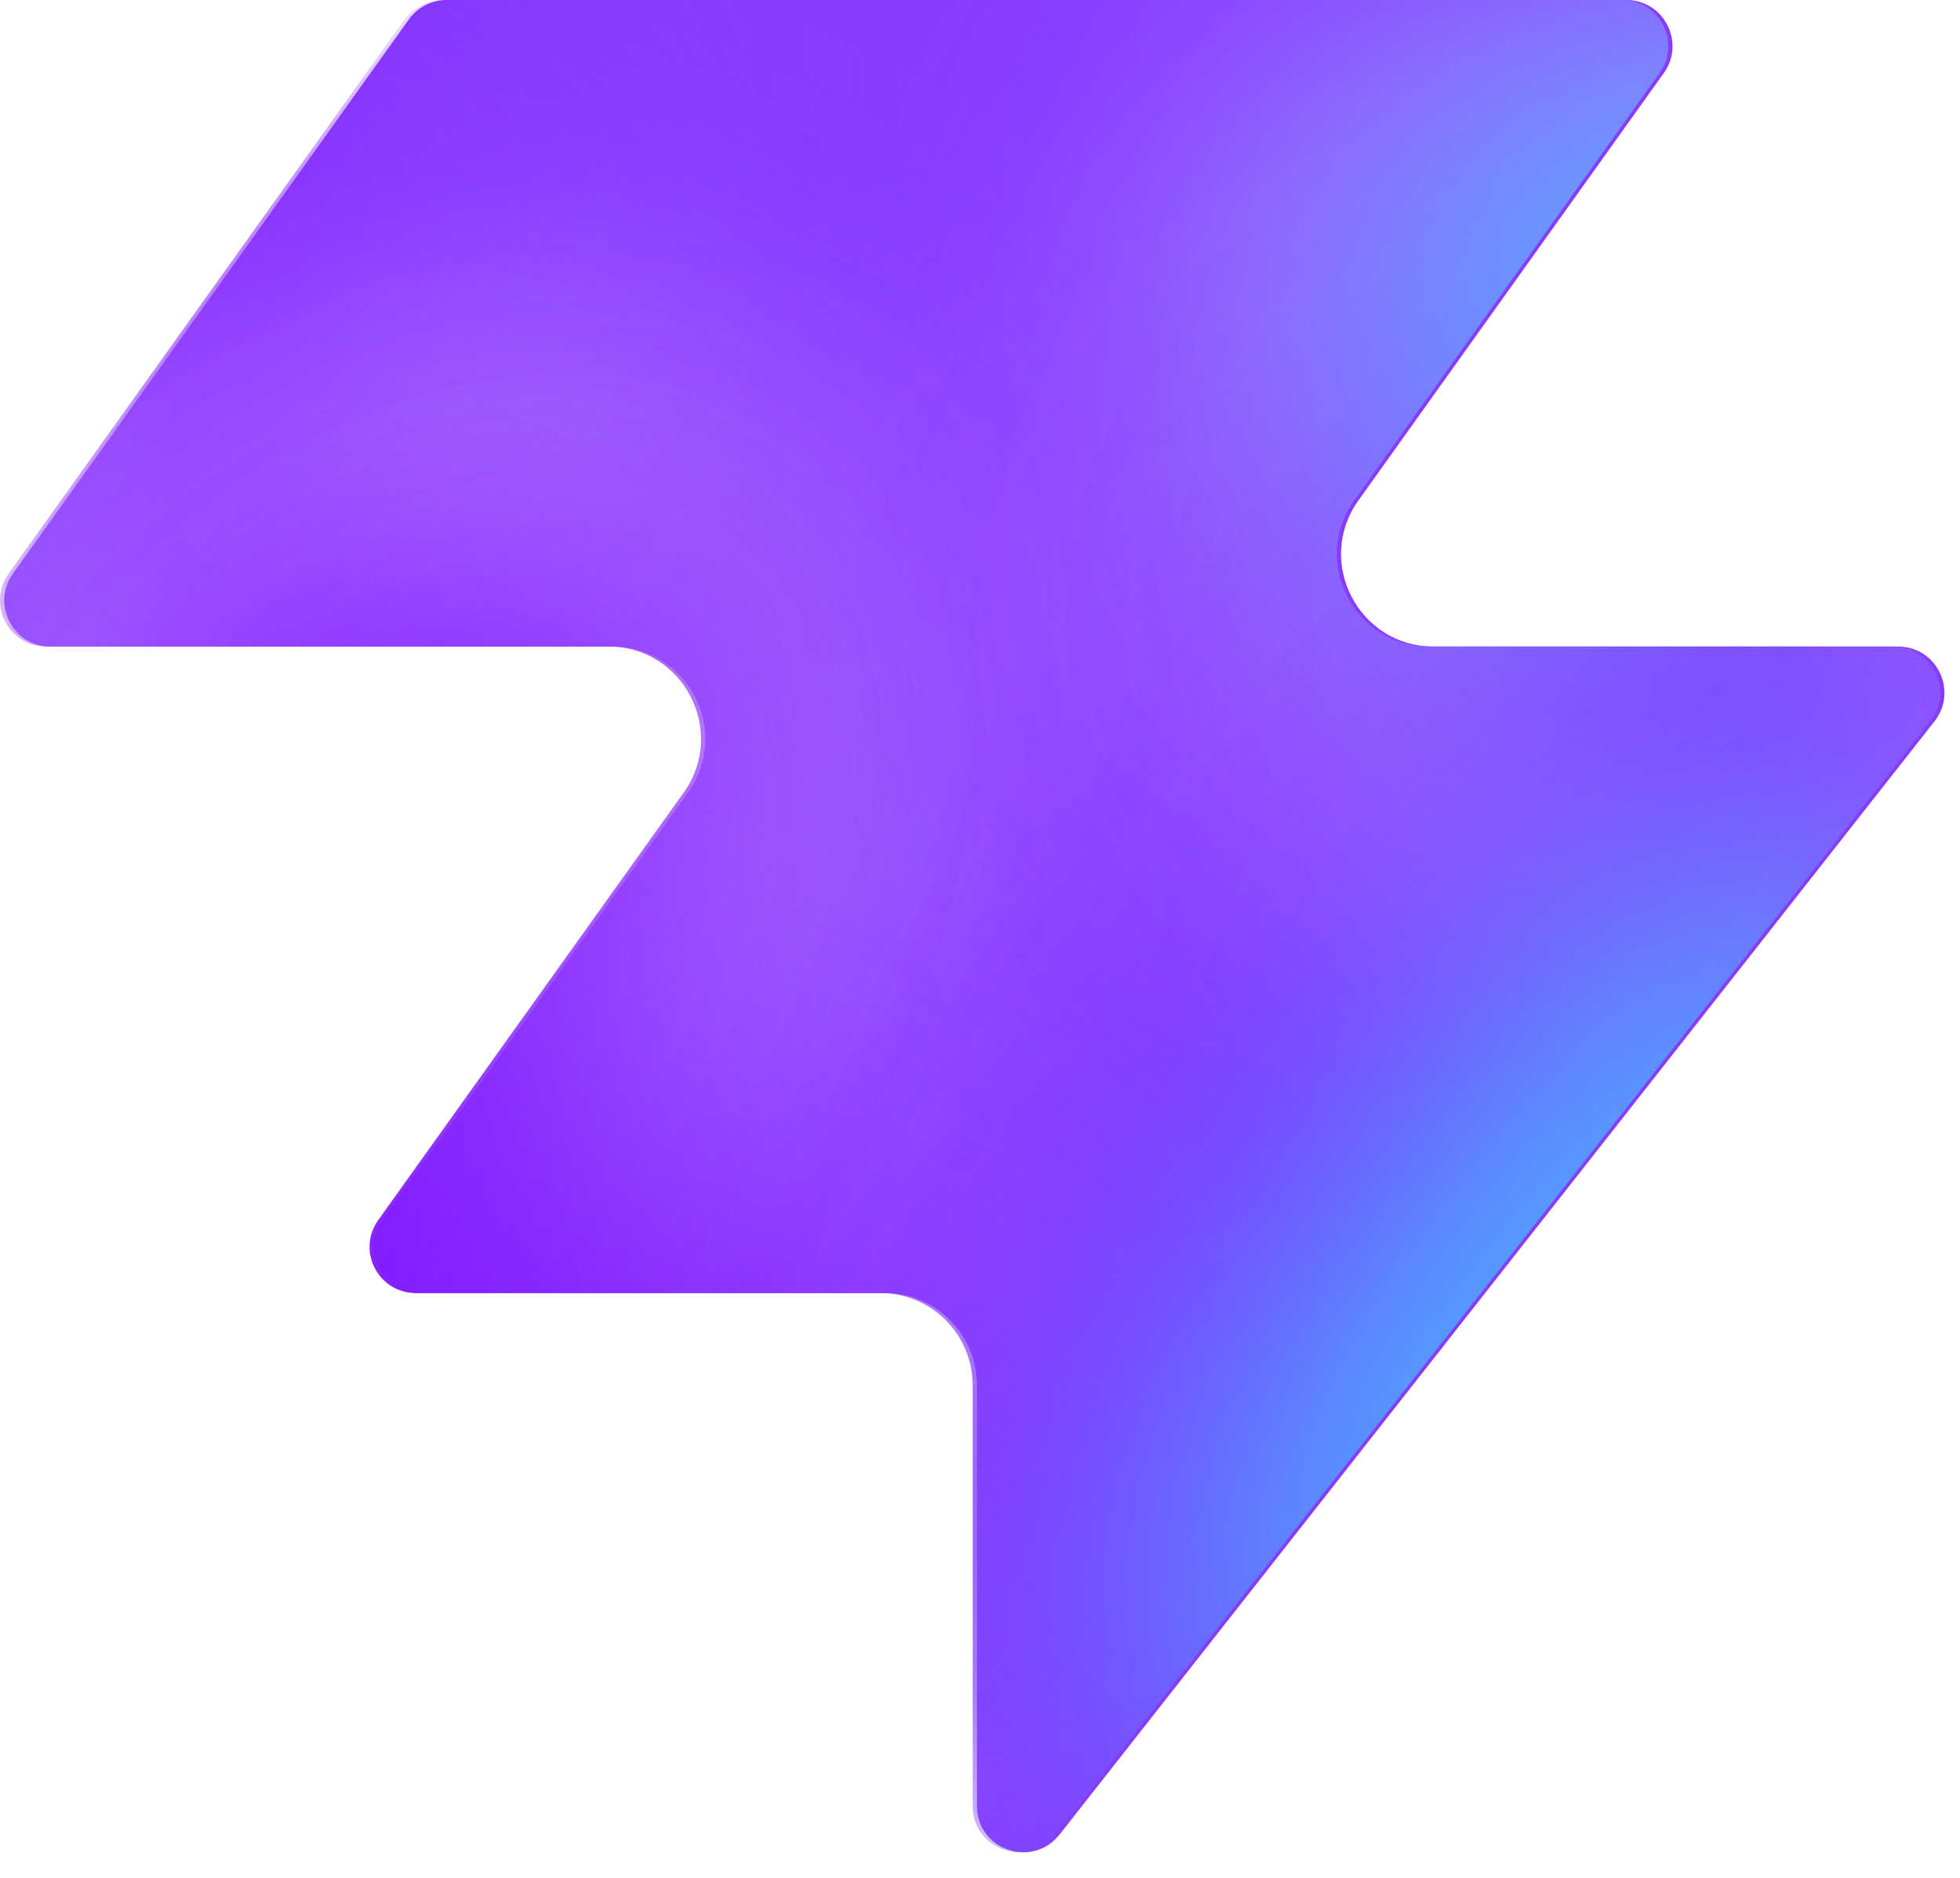
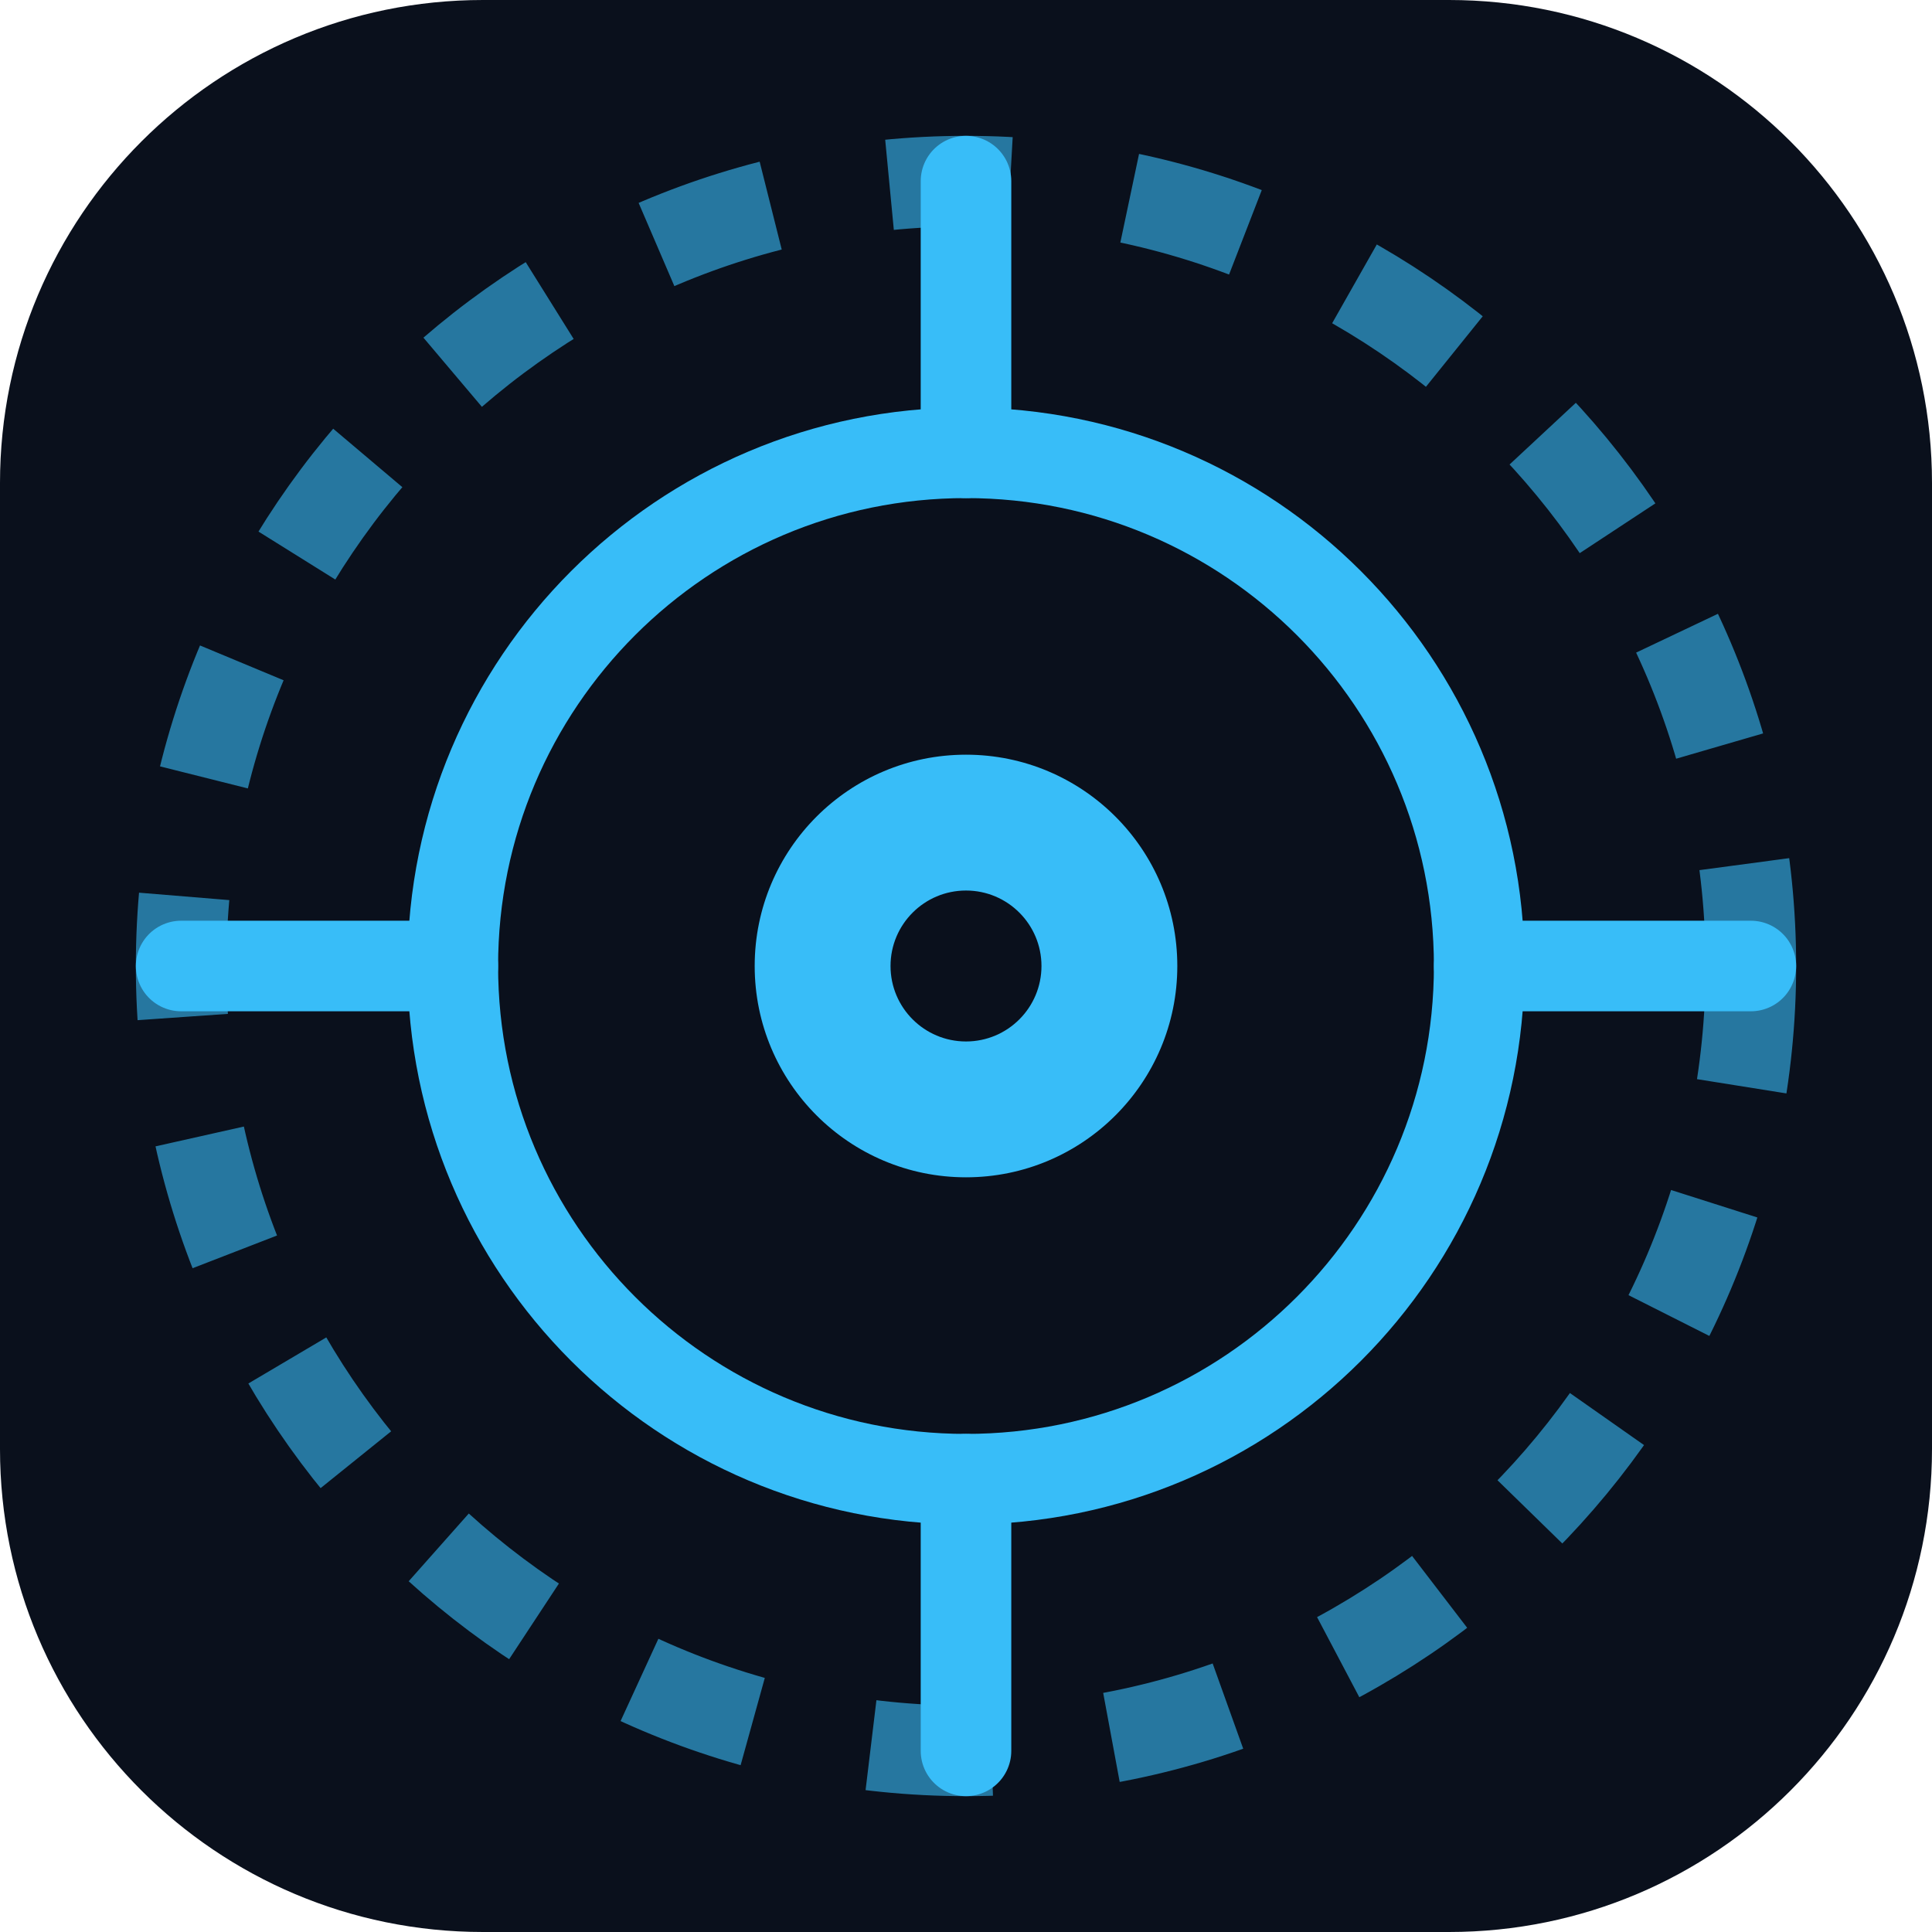
- <svg xmlns="http://www.w3.org/2000/svg" width="48" height="46" fill="none" viewBox="0 0 48 46">
-   <path fill="#863bff" d="M25.946 44.938c-.664.845-2.021.375-2.021-.698V33.937a2.26 2.26 0 0 0-2.262-2.262H10.287c-.92 0-1.456-1.04-.92-1.788l7.48-10.471c1.07-1.497 0-3.578-1.842-3.578H1.237c-.92 0-1.456-1.04-.92-1.788L10.013.474c.214-.297.556-.474.92-.474h28.894c.92 0 1.456 1.04.92 1.788l-7.48 10.471c-1.07 1.498 0 3.579 1.842 3.579h11.377c.943 0 1.473 1.088.89 1.83L25.947 44.94z" style="fill:#863bff;fill:color(display-p3 .525 .23 1);fill-opacity:1" />
-   <mask id="a" width="48" height="46" x="0" y="0" maskUnits="userSpaceOnUse" style="mask-type:alpha">
-     <path fill="#000" d="M25.842 44.938c-.664.844-2.021.375-2.021-.698V33.937a2.26 2.26 0 0 0-2.262-2.262H10.183c-.92 0-1.456-1.04-.92-1.788l7.48-10.471c1.07-1.498 0-3.579-1.842-3.579H1.133c-.92 0-1.456-1.04-.92-1.787L9.91.473c.214-.297.556-.474.92-.474h28.894c.92 0 1.456 1.04.92 1.788l-7.48 10.471c-1.07 1.498 0 3.578 1.842 3.578h11.377c.943 0 1.473 1.088.89 1.832L25.843 44.94z" style="fill:#000;fill-opacity:1" />
-   </mask>
-   <g mask="url(#a)">
-     <g filter="url(#b)">
-       <ellipse cx="5.508" cy="14.704" fill="#ede6ff" rx="5.508" ry="14.704" style="fill:#ede6ff;fill:color(display-p3 .927 .903 1);fill-opacity:1" transform="matrix(.00324 1 1 -.00324 -4.47 31.516)" />
-     </g>
-     <g filter="url(#c)">
-       <ellipse cx="10.399" cy="29.851" fill="#ede6ff" rx="10.399" ry="29.851" style="fill:#ede6ff;fill:color(display-p3 .927 .903 1);fill-opacity:1" transform="matrix(.00324 1 1 -.00324 -39.328 7.883)" />
-     </g>
-     <g filter="url(#d)">
-       <ellipse cx="5.508" cy="30.487" fill="#7e14ff" rx="5.508" ry="30.487" style="fill:#7e14ff;fill:color(display-p3 .492 .077 1);fill-opacity:1" transform="rotate(89.814 -25.913 -14.639)scale(1 -1)" />
-     </g>
-     <g filter="url(#e)">
-       <ellipse cx="5.508" cy="30.599" fill="#7e14ff" rx="5.508" ry="30.599" style="fill:#7e14ff;fill:color(display-p3 .492 .077 1);fill-opacity:1" transform="rotate(89.814 -32.644 -3.334)scale(1 -1)" />
-     </g>
-     <g filter="url(#f)">
-       <ellipse cx="5.508" cy="30.599" fill="#7e14ff" rx="5.508" ry="30.599" style="fill:#7e14ff;fill:color(display-p3 .492 .077 1);fill-opacity:1" transform="matrix(.00324 1 1 -.00324 -34.34 30.47)" />
-     </g>
-     <g filter="url(#g)">
-       <ellipse cx="14.072" cy="22.078" fill="#ede6ff" rx="14.072" ry="22.078" style="fill:#ede6ff;fill:color(display-p3 .927 .903 1);fill-opacity:1" transform="rotate(93.35 24.506 48.493)scale(-1 1)" />
-     </g>
-     <g filter="url(#h)">
-       <ellipse cx="3.47" cy="21.501" fill="#7e14ff" rx="3.47" ry="21.501" style="fill:#7e14ff;fill:color(display-p3 .492 .077 1);fill-opacity:1" transform="rotate(89.009 28.708 47.59)scale(-1 1)" />
-     </g>
-     <g filter="url(#i)">
-       <ellipse cx="3.47" cy="21.501" fill="#7e14ff" rx="3.47" ry="21.501" style="fill:#7e14ff;fill:color(display-p3 .492 .077 1);fill-opacity:1" transform="rotate(89.009 28.708 47.59)scale(-1 1)" />
-     </g>
-     <g filter="url(#j)">
-       <ellipse cx=".387" cy="8.972" fill="#7e14ff" rx="4.407" ry="29.108" style="fill:#7e14ff;fill:color(display-p3 .492 .077 1);fill-opacity:1" transform="rotate(39.51 .387 8.972)" />
-     </g>
-     <g filter="url(#k)">
-       <ellipse cx="47.523" cy="-6.092" fill="#7e14ff" rx="4.407" ry="29.108" style="fill:#7e14ff;fill:color(display-p3 .492 .077 1);fill-opacity:1" transform="rotate(37.892 47.523 -6.092)" />
-     </g>
-     <g filter="url(#l)">
-       <ellipse cx="41.412" cy="6.333" fill="#47bfff" rx="5.971" ry="9.665" style="fill:#47bfff;fill:color(display-p3 .28 .748 1);fill-opacity:1" transform="rotate(37.892 41.412 6.333)" />
-     </g>
-     <g filter="url(#m)">
-       <ellipse cx="-1.879" cy="38.332" fill="#7e14ff" rx="4.407" ry="29.108" style="fill:#7e14ff;fill:color(display-p3 .492 .077 1);fill-opacity:1" transform="rotate(37.892 -1.88 38.332)" />
-     </g>
-     <g filter="url(#n)">
-       <ellipse cx="-1.879" cy="38.332" fill="#7e14ff" rx="4.407" ry="29.108" style="fill:#7e14ff;fill:color(display-p3 .492 .077 1);fill-opacity:1" transform="rotate(37.892 -1.88 38.332)" />
-     </g>
-     <g filter="url(#o)">
-       <ellipse cx="35.651" cy="29.907" fill="#7e14ff" rx="4.407" ry="29.108" style="fill:#7e14ff;fill:color(display-p3 .492 .077 1);fill-opacity:1" transform="rotate(37.892 35.651 29.907)" />
-     </g>
-     <g filter="url(#p)">
-       <ellipse cx="38.418" cy="32.4" fill="#47bfff" rx="5.971" ry="15.297" style="fill:#47bfff;fill:color(display-p3 .28 .748 1);fill-opacity:1" transform="rotate(37.892 38.418 32.4)" />
-     </g>
-   </g>
-   <defs>
-     <filter id="b" width="60.045" height="41.654" x="-19.77" y="16.149" color-interpolation-filters="sRGB" filterUnits="userSpaceOnUse">
-       <feFlood flood-opacity="0" result="BackgroundImageFix" />
-       <feBlend in="SourceGraphic" in2="BackgroundImageFix" result="shape" />
-       <feGaussianBlur result="effect1_foregroundBlur_2002_17158" stdDeviation="7.659" />
-     </filter>
-     <filter id="c" width="90.34" height="51.437" x="-54.613" y="-7.533" color-interpolation-filters="sRGB" filterUnits="userSpaceOnUse">
-       <feFlood flood-opacity="0" result="BackgroundImageFix" />
-       <feBlend in="SourceGraphic" in2="BackgroundImageFix" result="shape" />
-       <feGaussianBlur result="effect1_foregroundBlur_2002_17158" stdDeviation="7.659" />
-     </filter>
-     <filter id="d" width="79.355" height="29.4" x="-49.64" y="2.03" color-interpolation-filters="sRGB" filterUnits="userSpaceOnUse">
-       <feFlood flood-opacity="0" result="BackgroundImageFix" />
-       <feBlend in="SourceGraphic" in2="BackgroundImageFix" result="shape" />
-       <feGaussianBlur result="effect1_foregroundBlur_2002_17158" stdDeviation="4.596" />
-     </filter>
-     <filter id="e" width="79.579" height="29.4" x="-45.045" y="20.029" color-interpolation-filters="sRGB" filterUnits="userSpaceOnUse">
-       <feFlood flood-opacity="0" result="BackgroundImageFix" />
-       <feBlend in="SourceGraphic" in2="BackgroundImageFix" result="shape" />
-       <feGaussianBlur result="effect1_foregroundBlur_2002_17158" stdDeviation="4.596" />
-     </filter>
-     <filter id="f" width="79.579" height="29.4" x="-43.513" y="21.178" color-interpolation-filters="sRGB" filterUnits="userSpaceOnUse">
-       <feFlood flood-opacity="0" result="BackgroundImageFix" />
-       <feBlend in="SourceGraphic" in2="BackgroundImageFix" result="shape" />
-       <feGaussianBlur result="effect1_foregroundBlur_2002_17158" stdDeviation="4.596" />
-     </filter>
-     <filter id="g" width="74.749" height="58.852" x="15.756" y="-17.901" color-interpolation-filters="sRGB" filterUnits="userSpaceOnUse">
-       <feFlood flood-opacity="0" result="BackgroundImageFix" />
-       <feBlend in="SourceGraphic" in2="BackgroundImageFix" result="shape" />
-       <feGaussianBlur result="effect1_foregroundBlur_2002_17158" stdDeviation="7.659" />
-     </filter>
-     <filter id="h" width="61.377" height="25.362" x="23.548" y="2.284" color-interpolation-filters="sRGB" filterUnits="userSpaceOnUse">
-       <feFlood flood-opacity="0" result="BackgroundImageFix" />
-       <feBlend in="SourceGraphic" in2="BackgroundImageFix" result="shape" />
-       <feGaussianBlur result="effect1_foregroundBlur_2002_17158" stdDeviation="4.596" />
-     </filter>
-     <filter id="i" width="61.377" height="25.362" x="23.548" y="2.284" color-interpolation-filters="sRGB" filterUnits="userSpaceOnUse">
-       <feFlood flood-opacity="0" result="BackgroundImageFix" />
-       <feBlend in="SourceGraphic" in2="BackgroundImageFix" result="shape" />
-       <feGaussianBlur result="effect1_foregroundBlur_2002_17158" stdDeviation="4.596" />
-     </filter>
-     <filter id="j" width="56.045" height="63.649" x="-27.636" y="-22.853" color-interpolation-filters="sRGB" filterUnits="userSpaceOnUse">
-       <feFlood flood-opacity="0" result="BackgroundImageFix" />
-       <feBlend in="SourceGraphic" in2="BackgroundImageFix" result="shape" />
-       <feGaussianBlur result="effect1_foregroundBlur_2002_17158" stdDeviation="4.596" />
-     </filter>
-     <filter id="k" width="54.814" height="64.646" x="20.116" y="-38.415" color-interpolation-filters="sRGB" filterUnits="userSpaceOnUse">
-       <feFlood flood-opacity="0" result="BackgroundImageFix" />
-       <feBlend in="SourceGraphic" in2="BackgroundImageFix" result="shape" />
-       <feGaussianBlur result="effect1_foregroundBlur_2002_17158" stdDeviation="4.596" />
-     </filter>
-     <filter id="l" width="33.541" height="35.313" x="24.641" y="-11.323" color-interpolation-filters="sRGB" filterUnits="userSpaceOnUse">
-       <feFlood flood-opacity="0" result="BackgroundImageFix" />
-       <feBlend in="SourceGraphic" in2="BackgroundImageFix" result="shape" />
-       <feGaussianBlur result="effect1_foregroundBlur_2002_17158" stdDeviation="4.596" />
-     </filter>
-     <filter id="m" width="54.814" height="64.646" x="-29.286" y="6.009" color-interpolation-filters="sRGB" filterUnits="userSpaceOnUse">
-       <feFlood flood-opacity="0" result="BackgroundImageFix" />
-       <feBlend in="SourceGraphic" in2="BackgroundImageFix" result="shape" />
-       <feGaussianBlur result="effect1_foregroundBlur_2002_17158" stdDeviation="4.596" />
-     </filter>
-     <filter id="n" width="54.814" height="64.646" x="-29.286" y="6.009" color-interpolation-filters="sRGB" filterUnits="userSpaceOnUse">
-       <feFlood flood-opacity="0" result="BackgroundImageFix" />
-       <feBlend in="SourceGraphic" in2="BackgroundImageFix" result="shape" />
-       <feGaussianBlur result="effect1_foregroundBlur_2002_17158" stdDeviation="4.596" />
-     </filter>
-     <filter id="o" width="54.814" height="64.646" x="8.244" y="-2.416" color-interpolation-filters="sRGB" filterUnits="userSpaceOnUse">
-       <feFlood flood-opacity="0" result="BackgroundImageFix" />
-       <feBlend in="SourceGraphic" in2="BackgroundImageFix" result="shape" />
-       <feGaussianBlur result="effect1_foregroundBlur_2002_17158" stdDeviation="4.596" />
-     </filter>
-     <filter id="p" width="39.409" height="43.623" x="18.713" y="10.588" color-interpolation-filters="sRGB" filterUnits="userSpaceOnUse">
-       <feFlood flood-opacity="0" result="BackgroundImageFix" />
-       <feBlend in="SourceGraphic" in2="BackgroundImageFix" result="shape" />
-       <feGaussianBlur result="effect1_foregroundBlur_2002_17158" stdDeviation="4.596" />
-     </filter>
-   </defs>
+ <svg xmlns="http://www.w3.org/2000/svg" viewBox="0 0 32 32" width="32" height="32" fill="none">
+   <rect width="32" height="32" rx="8" fill="#0A101C" />
+   <circle cx="16" cy="16" r="13" stroke="#38BDF8" stroke-width="1.5" stroke-dasharray="2 2" opacity="0.6" />
+   <circle cx="16" cy="16" r="8.5" stroke="#38BDF8" stroke-width="1.5" />
+   <line x1="16" y1="3" x2="16" y2="7.5" stroke="#38BDF8" stroke-width="1.5" stroke-linecap="round" />
+   <line x1="16" y1="24.5" x2="16" y2="29" stroke="#38BDF8" stroke-width="1.5" stroke-linecap="round" />
+   <line x1="3" y1="16" x2="7.5" y2="16" stroke="#38BDF8" stroke-width="1.5" stroke-linecap="round" />
+   <line x1="24.5" y1="16" x2="29" y2="16" stroke="#38BDF8" stroke-width="1.5" stroke-linecap="round" />
+   <circle cx="16" cy="16" r="3.5" fill="#38BDF8" />
+   <circle cx="16" cy="16" r="1.25" fill="#0A101C" />
</svg>
